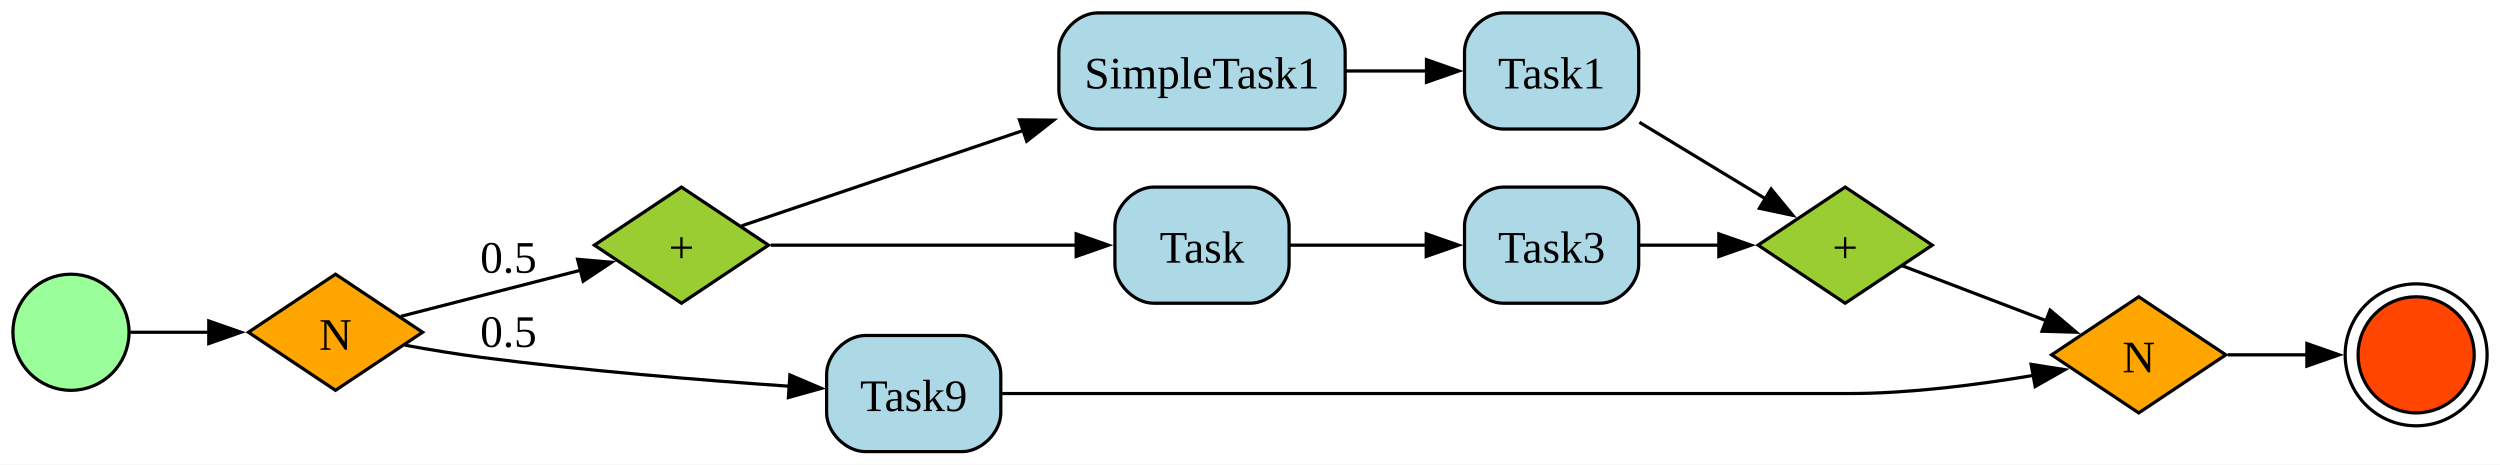
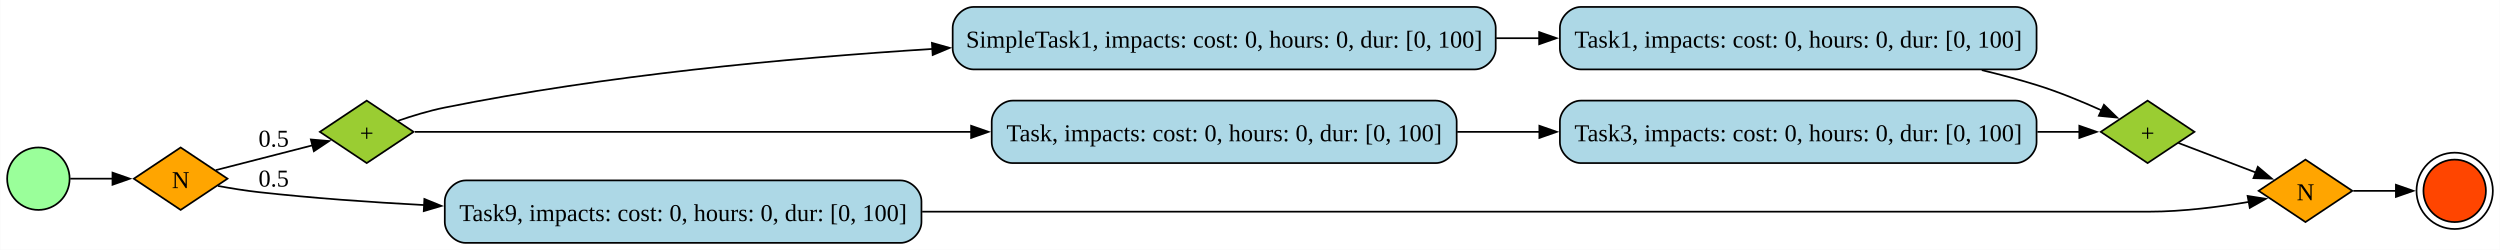
- <svg xmlns="http://www.w3.org/2000/svg" width="775pt" height="144pt" viewBox="0.00 0.00 775.00 144.00">
+ <svg xmlns="http://www.w3.org/2000/svg" width="1441pt" height="144pt" viewBox="0.00 0.00 1440.75 144.00">
  <g id="graph0" class="graph" transform="scale(1 1) rotate(0) translate(4 140)">
-     <polygon fill="white" stroke="none" points="-4,4 -4,-140 771,-140 771,4 -4,4" />
+     <polygon fill="white" stroke="none" points="-4,4 -4,-140 1436.75,-140 1436.75,4 -4,4" />
    <g id="node1" class="node">
      <ellipse fill="#9aff9a" stroke="black" cx="18" cy="-37" rx="18" ry="18" />
    </g>
    <g id="node10" class="node">
      <polygon fill="orange" stroke="black" points="100,-55 73,-37 100,-19 127,-37 100,-55" />
      <text text-anchor="middle" x="100" y="-31.57" font-family="Times New Roman,serif" font-size="14.00">N</text>
    </g>
    <g id="edge11" class="edge">
      <path fill="none" stroke="black" d="M36.36,-37C43.56,-37 52.23,-37 60.78,-37" />
      <polygon fill="black" stroke="black" points="60.72,-40.5 70.72,-37 60.72,-33.5 60.72,-40.5" />
    </g>
    <g id="node2" class="node">
-       <ellipse fill="orangered" stroke="black" cx="745" cy="-30" rx="18" ry="18" />
-       <ellipse fill="none" stroke="black" cx="745" cy="-30" rx="22" ry="22" />
+       <ellipse fill="orangered" stroke="black" cx="1410.75" cy="-30" rx="18" ry="18" />
+       <ellipse fill="none" stroke="black" cx="1410.75" cy="-30" rx="22" ry="22" />
    </g>
    <g id="node3" class="node">
-       <path fill="lightblue" stroke="black" d="M401,-136C401,-136 336.25,-136 336.25,-136 330.25,-136 324.25,-130 324.25,-124 324.25,-124 324.25,-112 324.25,-112 324.25,-106 330.25,-100 336.25,-100 336.25,-100 401,-100 401,-100 407,-100 413,-106 413,-112 413,-112 413,-124 413,-124 413,-130 407,-136 401,-136" />
-       <text text-anchor="middle" x="368.62" y="-112.58" font-family="Times New Roman,serif" font-size="14.00">SimpleTask1</text>
+       <path fill="lightblue" stroke="black" d="M846,-136C846,-136 557,-136 557,-136 551,-136 545,-130 545,-124 545,-124 545,-112 545,-112 545,-106 551,-100 557,-100 557,-100 846,-100 846,-100 852,-100 858,-106 858,-112 858,-112 858,-124 858,-124 858,-130 852,-136 846,-136" />
+       <text text-anchor="middle" x="701.5" y="-112.58" font-family="Times New Roman,serif" font-size="14.00">SimpleTask1, impacts: cost: 0, hours: 0, dur: [0, 100]</text>
    </g>
    <g id="node4" class="node">
-       <path fill="lightblue" stroke="black" d="M492,-136C492,-136 462,-136 462,-136 456,-136 450,-130 450,-124 450,-124 450,-112 450,-112 450,-106 456,-100 462,-100 462,-100 492,-100 492,-100 498,-100 504,-106 504,-112 504,-112 504,-124 504,-124 504,-130 498,-136 492,-136" />
-       <text text-anchor="middle" x="477" y="-112.58" font-family="Times New Roman,serif" font-size="14.00">Task1</text>
+       <path fill="lightblue" stroke="black" d="M1157.75,-136C1157.75,-136 907,-136 907,-136 901,-136 895,-130 895,-124 895,-124 895,-112 895,-112 895,-106 901,-100 907,-100 907,-100 1157.75,-100 1157.75,-100 1163.75,-100 1169.75,-106 1169.75,-112 1169.75,-112 1169.75,-124 1169.75,-124 1169.75,-130 1163.75,-136 1157.75,-136" />
+       <text text-anchor="middle" x="1032.38" y="-112.58" font-family="Times New Roman,serif" font-size="14.00">Task1, impacts: cost: 0, hours: 0, dur: [0, 100]</text>
    </g>
    <g id="edge1" class="edge">
-       <path fill="none" stroke="black" d="M413.2,-118C421.53,-118 430.18,-118 438.3,-118" />
-       <polygon fill="black" stroke="black" points="438.21,-121.5 448.21,-118 438.21,-114.5 438.21,-121.5" />
+       <path fill="none" stroke="black" d="M858.27,-118C866.6,-118 874.96,-118 883.27,-118" />
+       <polygon fill="black" stroke="black" points="883.04,-121.5 893.04,-118 883.04,-114.5 883.04,-121.5" />
    </g>
    <g id="node8" class="node">
-       <polygon fill="yellowgreen" stroke="black" points="568,-82 541,-64 568,-46 595,-64 568,-82" />
-       <text text-anchor="middle" x="568" y="-58.58" font-family="Times New Roman,serif" font-size="14.00">+</text>
+       <polygon fill="yellowgreen" stroke="black" points="1233.75,-82 1206.75,-64 1233.75,-46 1260.75,-64 1233.75,-82" />
+       <text text-anchor="middle" x="1233.75" y="-58.58" font-family="Times New Roman,serif" font-size="14.00">+</text>
    </g>
    <g id="edge4" class="edge">
-       <path fill="none" stroke="black" d="M504.22,-102.09C516.59,-94.58 531.25,-85.69 543.29,-78.39" />
-       <polygon fill="black" stroke="black" points="545.04,-81.42 551.78,-73.24 541.41,-75.43 545.04,-81.42" />
+       <path fill="none" stroke="black" d="M1138.18,-99.58C1148.92,-97 1159.61,-94.14 1169.75,-91 1182.37,-87.09 1195.89,-81.5 1207.16,-76.41" />
+       <polygon fill="black" stroke="black" points="1208.59,-79.61 1216.18,-72.22 1205.64,-73.26 1208.59,-79.61" />
    </g>
    <g id="node5" class="node">
-       <path fill="lightblue" stroke="black" d="M383.62,-82C383.62,-82 353.62,-82 353.62,-82 347.62,-82 341.62,-76 341.62,-70 341.62,-70 341.62,-58 341.62,-58 341.62,-52 347.62,-46 353.62,-46 353.62,-46 383.62,-46 383.62,-46 389.62,-46 395.62,-52 395.62,-58 395.62,-58 395.62,-70 395.62,-70 395.62,-76 389.62,-82 383.62,-82" />
-       <text text-anchor="middle" x="368.62" y="-58.58" font-family="Times New Roman,serif" font-size="14.00">Task</text>
+       <path fill="lightblue" stroke="black" d="M823.5,-82C823.5,-82 579.5,-82 579.5,-82 573.5,-82 567.5,-76 567.5,-70 567.5,-70 567.5,-58 567.5,-58 567.5,-52 573.5,-46 579.5,-46 579.5,-46 823.5,-46 823.5,-46 829.5,-46 835.5,-52 835.5,-58 835.5,-58 835.5,-70 835.5,-70 835.5,-76 829.5,-82 823.5,-82" />
+       <text text-anchor="middle" x="701.5" y="-58.58" font-family="Times New Roman,serif" font-size="14.00">Task, impacts: cost: 0, hours: 0, dur: [0, 100]</text>
    </g>
    <g id="node6" class="node">
-       <path fill="lightblue" stroke="black" d="M492,-82C492,-82 462,-82 462,-82 456,-82 450,-76 450,-70 450,-70 450,-58 450,-58 450,-52 456,-46 462,-46 462,-46 492,-46 492,-46 498,-46 504,-52 504,-58 504,-58 504,-70 504,-70 504,-76 498,-82 492,-82" />
-       <text text-anchor="middle" x="477" y="-58.58" font-family="Times New Roman,serif" font-size="14.00">Task3</text>
+       <path fill="lightblue" stroke="black" d="M1157.75,-82C1157.75,-82 907,-82 907,-82 901,-82 895,-76 895,-70 895,-70 895,-58 895,-58 895,-52 901,-46 907,-46 907,-46 1157.75,-46 1157.75,-46 1163.75,-46 1169.75,-52 1169.75,-58 1169.75,-58 1169.75,-70 1169.75,-70 1169.75,-76 1163.75,-82 1157.75,-82" />
+       <text text-anchor="middle" x="1032.38" y="-58.58" font-family="Times New Roman,serif" font-size="14.00">Task3, impacts: cost: 0, hours: 0, dur: [0, 100]</text>
    </g>
    <g id="edge2" class="edge">
-       <path fill="none" stroke="black" d="M395.92,-64C408.71,-64 424.3,-64 438.33,-64" />
-       <polygon fill="black" stroke="black" points="438.13,-67.5 448.13,-64 438.13,-60.5 438.13,-67.5" />
+       <path fill="none" stroke="black" d="M835.79,-64C851.41,-64 867.42,-64 883.22,-64" />
+       <polygon fill="black" stroke="black" points="883.17,-67.5 893.17,-64 883.17,-60.5 883.17,-67.5" />
    </g>
    <g id="edge6" class="edge">
-       <path fill="none" stroke="black" d="M504.22,-64C511.96,-64 520.59,-64 528.91,-64" />
-       <polygon fill="black" stroke="black" points="528.84,-67.5 538.84,-64 528.84,-60.5 528.84,-67.5" />
+       <path fill="none" stroke="black" d="M1170.21,-64C1178.85,-64 1187.05,-64 1194.5,-64" />
+       <polygon fill="black" stroke="black" points="1194.4,-67.5 1204.4,-64 1194.4,-60.5 1194.4,-67.5" />
    </g>
    <g id="node7" class="node">
      <polygon fill="yellowgreen" stroke="black" points="207.25,-82 180.25,-64 207.25,-46 234.25,-64 207.25,-82" />
      <text text-anchor="middle" x="207.25" y="-58.58" font-family="Times New Roman,serif" font-size="14.00">+</text>
    </g>
    <g id="edge3" class="edge">
-       <path fill="none" stroke="black" d="M225.91,-69.99C246.94,-77.11 283.04,-89.34 313.54,-99.67" />
-       <polygon fill="black" stroke="black" points="312.03,-102.86 322.63,-102.75 314.28,-96.23 312.03,-102.86" />
+       <path fill="none" stroke="black" d="M225.16,-70.34C233.24,-73.12 243.13,-76.17 252.25,-78 344.25,-96.51 448.59,-106.45 533.44,-111.8" />
+       <polygon fill="black" stroke="black" points="533.04,-115.28 543.24,-112.4 533.47,-108.29 533.04,-115.28" />
    </g>
    <g id="edge5" class="edge">
-       <path fill="none" stroke="black" d="M234.93,-64C260.86,-64 300.51,-64 329.71,-64" />
-       <polygon fill="black" stroke="black" points="329.61,-67.5 339.61,-64 329.61,-60.5 329.61,-67.5" />
+       <path fill="none" stroke="black" d="M235.07,-64C294.87,-64 442.79,-64 555.96,-64" />
+       <polygon fill="black" stroke="black" points="555.63,-67.5 565.63,-64 555.63,-60.5 555.63,-67.5" />
    </g>
    <g id="node11" class="node">
-       <polygon fill="orange" stroke="black" points="659,-48 632,-30 659,-12 686,-30 659,-48" />
-       <text text-anchor="middle" x="659" y="-24.57" font-family="Times New Roman,serif" font-size="14.00">N</text>
+       <polygon fill="orange" stroke="black" points="1324.75,-48 1297.75,-30 1324.75,-12 1351.75,-30 1324.75,-48" />
+       <text text-anchor="middle" x="1324.75" y="-24.57" font-family="Times New Roman,serif" font-size="14.00">N</text>
    </g>
    <g id="edge8" class="edge">
-       <path fill="none" stroke="black" d="M585.74,-57.6C598.34,-52.79 615.88,-46.09 630.53,-40.5" />
-       <polygon fill="black" stroke="black" points="631.53,-43.86 639.62,-37.02 629.03,-37.32 631.53,-43.86" />
+       <path fill="none" stroke="black" d="M1251.49,-57.6C1264.09,-52.79 1281.63,-46.09 1296.28,-40.5" />
+       <polygon fill="black" stroke="black" points="1297.28,-43.86 1305.37,-37.02 1294.78,-37.32 1297.28,-43.86" />
    </g>
    <g id="node9" class="node">
-       <path fill="lightblue" stroke="black" d="M294.25,-36C294.25,-36 264.25,-36 264.25,-36 258.25,-36 252.25,-30 252.25,-24 252.25,-24 252.25,-12 252.25,-12 252.25,-6 258.25,0 264.25,0 264.25,0 294.25,0 294.25,0 300.25,0 306.25,-6 306.25,-12 306.25,-12 306.25,-24 306.25,-24 306.25,-30 300.25,-36 294.25,-36" />
-       <text text-anchor="middle" x="279.25" y="-12.57" font-family="Times New Roman,serif" font-size="14.00">Task9</text>
+       <path fill="lightblue" stroke="black" d="M515,-36C515,-36 264.25,-36 264.25,-36 258.25,-36 252.25,-30 252.25,-24 252.25,-24 252.25,-12 252.25,-12 252.25,-6 258.25,0 264.25,0 264.25,0 515,0 515,0 521,0 527,-6 527,-12 527,-12 527,-24 527,-24 527,-30 521,-36 515,-36" />
+       <text text-anchor="middle" x="389.62" y="-12.57" font-family="Times New Roman,serif" font-size="14.00">Task9, impacts: cost: 0, hours: 0, dur: [0, 100]</text>
    </g>
    <g id="edge10" class="edge">
-       <path fill="none" stroke="black" d="M306.66,-18C336.76,-18 387.42,-18 431,-18 431,-18 431,-18 569,-18 588.26,-18 609.65,-20.79 626.63,-23.68" />
-       <polygon fill="black" stroke="black" points="625.65,-27.06 636.11,-25.4 626.9,-20.18 625.65,-27.06" />
+       <path fill="none" stroke="black" d="M527.4,-18C624.64,-18 758.34,-18 876,-18 876,-18 876,-18 1234.75,-18 1254.01,-18 1275.4,-20.79 1292.38,-23.68" />
+       <polygon fill="black" stroke="black" points="1291.4,-27.06 1301.86,-25.4 1292.65,-20.18 1291.4,-27.06" />
    </g>
    <g id="edge7" class="edge">
      <path fill="none" stroke="black" d="M120.3,-41.95C135.88,-45.95 158.08,-51.64 176.01,-56.24" />
      <polygon fill="black" stroke="black" points="175.05,-59.61 185.6,-58.7 176.79,-52.83 175.05,-59.61" />
      <text text-anchor="middle" x="153.62" y="-55.45" font-family="Times New Roman,serif" font-size="14.00">0.5</text>
    </g>
    <g id="edge9" class="edge">
-       <path fill="none" stroke="black" d="M121.53,-32.99C128.91,-31.65 137.31,-30.25 145,-29.25 177.29,-25.05 214.19,-22.08 240.96,-20.25" />
-       <polygon fill="black" stroke="black" points="240.87,-23.76 250.62,-19.61 240.41,-16.77 240.87,-23.76" />
+       <path fill="none" stroke="black" d="M121.52,-32.82C128.89,-31.47 137.29,-30.1 145,-29.25 175.87,-25.83 209.05,-23.45 240.68,-21.79" />
+       <polygon fill="black" stroke="black" points="240.48,-25.3 250.29,-21.31 240.13,-18.31 240.48,-25.3" />
      <text text-anchor="middle" x="153.62" y="-32.45" font-family="Times New Roman,serif" font-size="14.00">0.5</text>
    </g>
    <g id="edge12" class="edge">
-       <path fill="none" stroke="black" d="M686.58,-30C694.39,-30 703.04,-30 711.19,-30" />
-       <polygon fill="black" stroke="black" points="711.13,-33.5 721.13,-30 711.13,-26.5 711.13,-33.5" />
+       <path fill="none" stroke="black" d="M1352.33,-30C1360.14,-30 1368.79,-30 1376.94,-30" />
+       <polygon fill="black" stroke="black" points="1376.88,-33.5 1386.88,-30 1376.88,-26.5 1376.88,-33.5" />
    </g>
  </g>
</svg>
